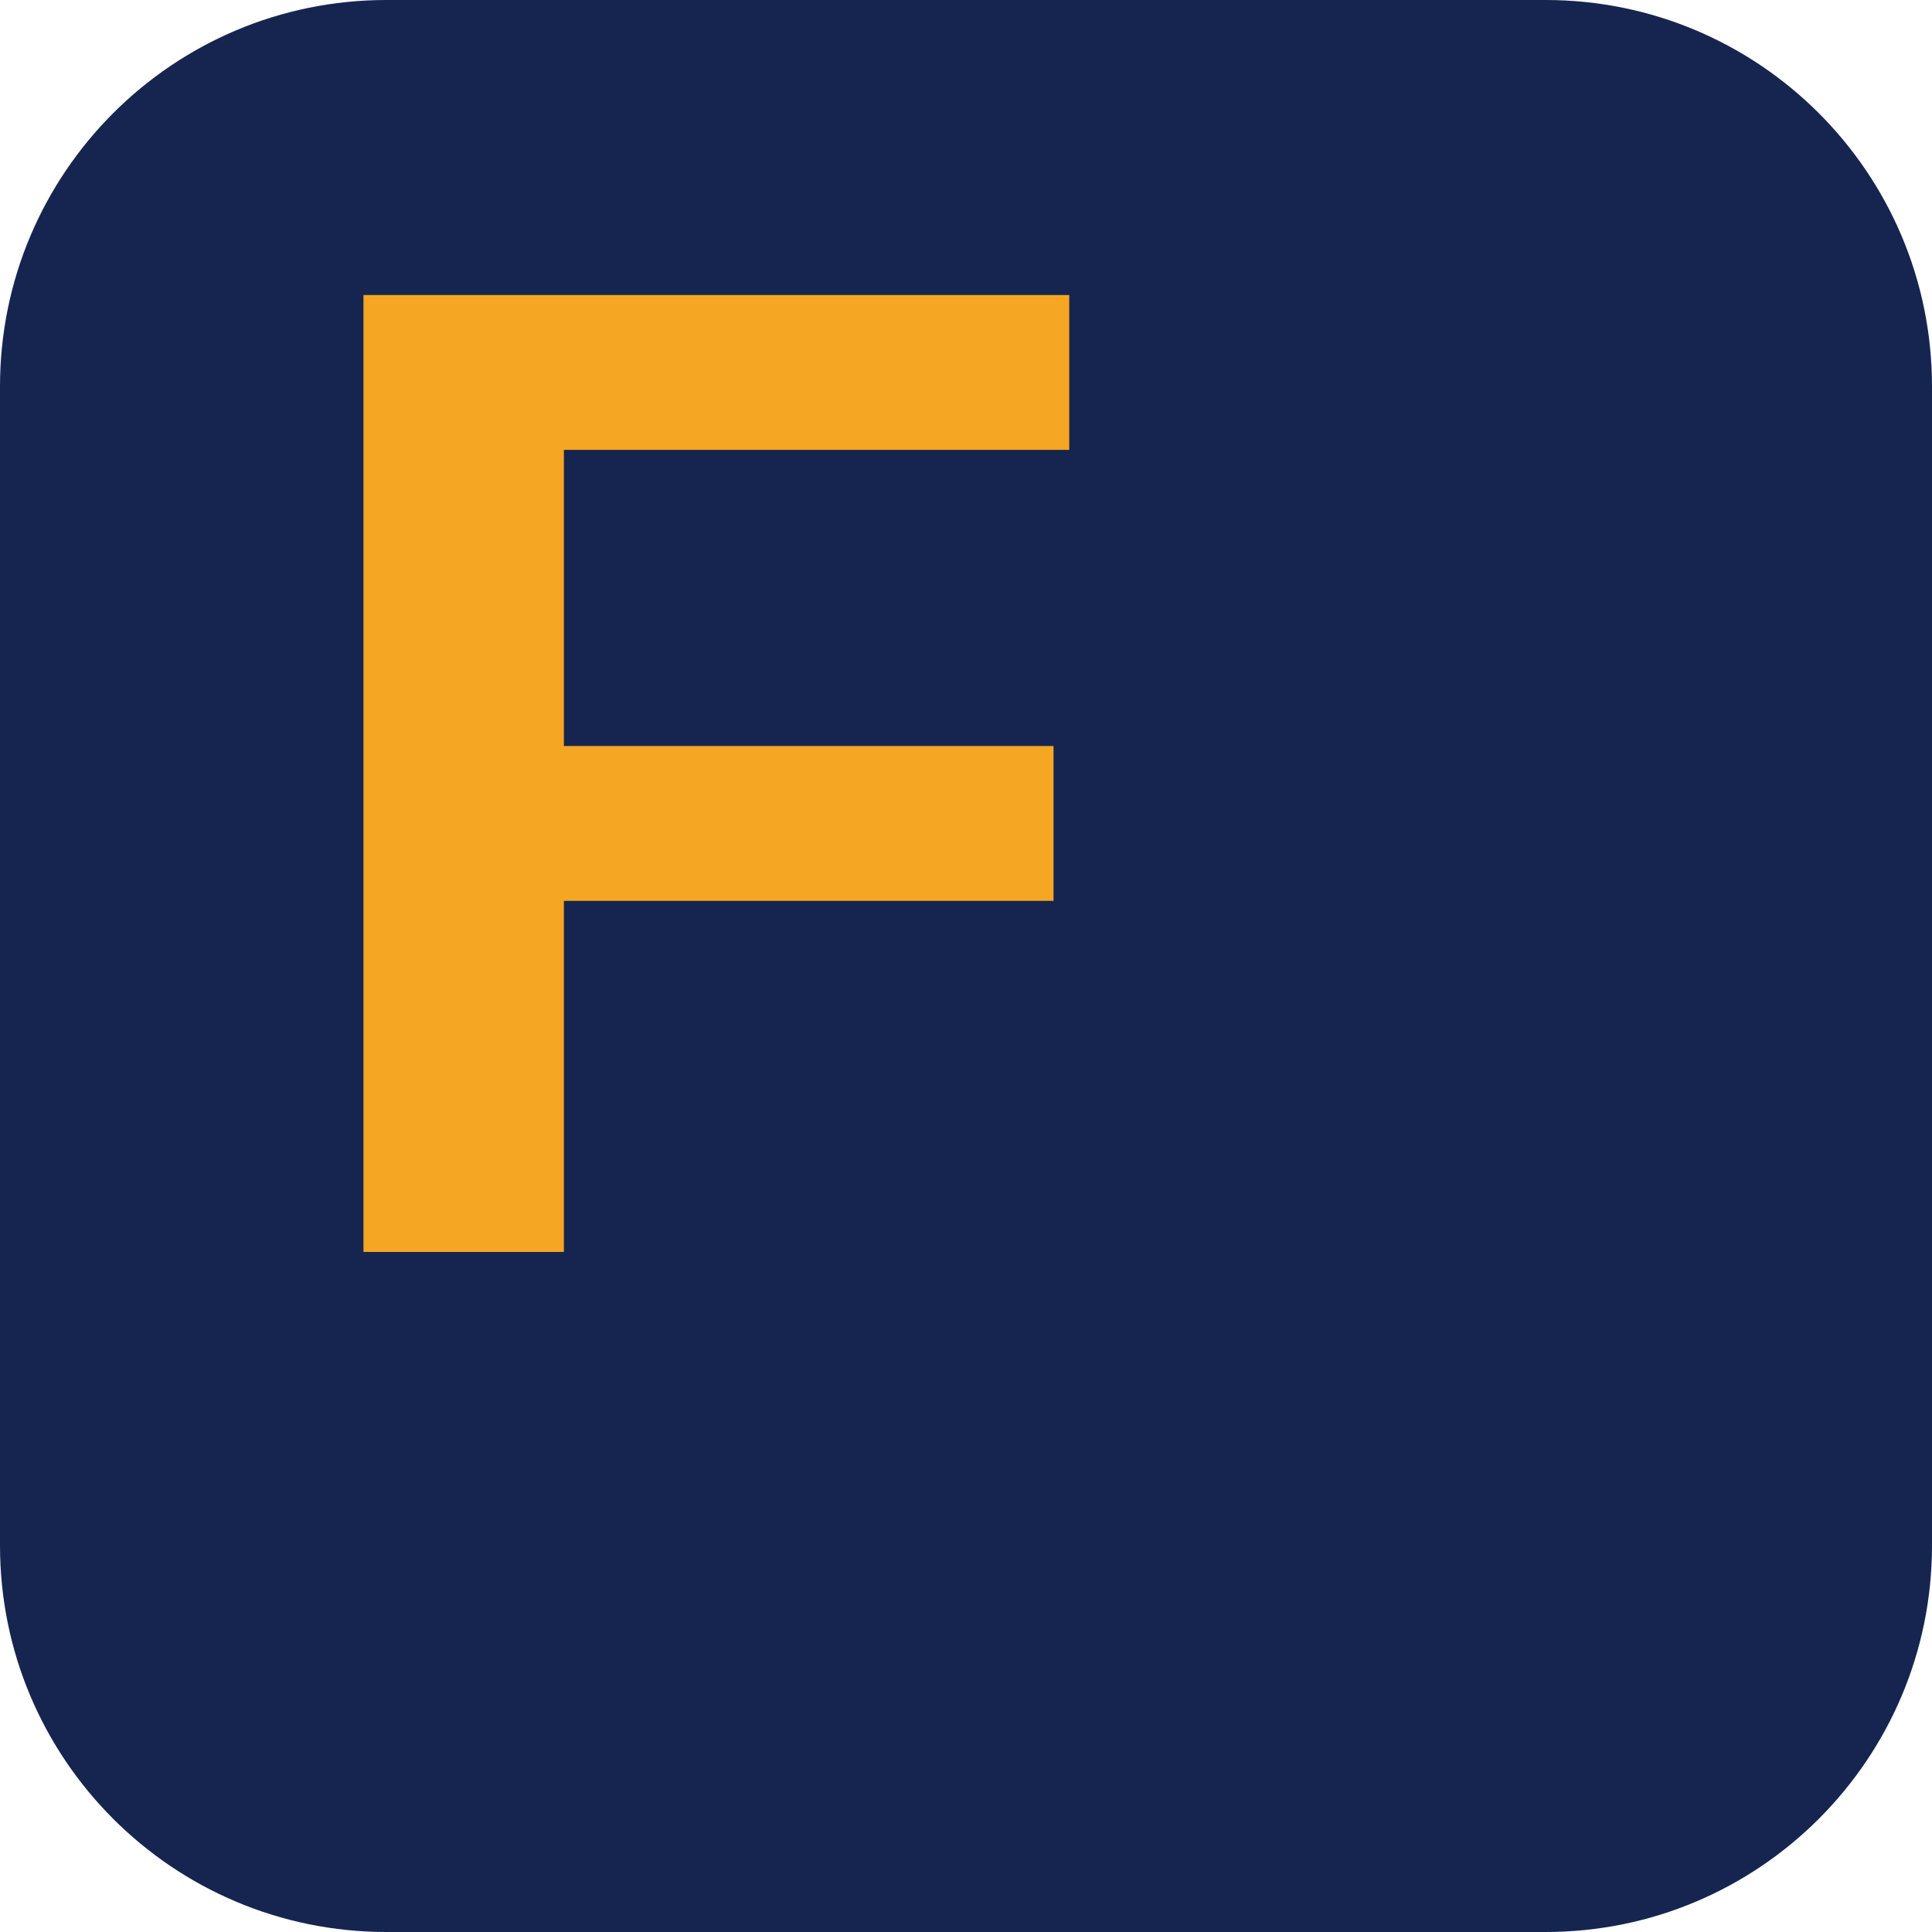
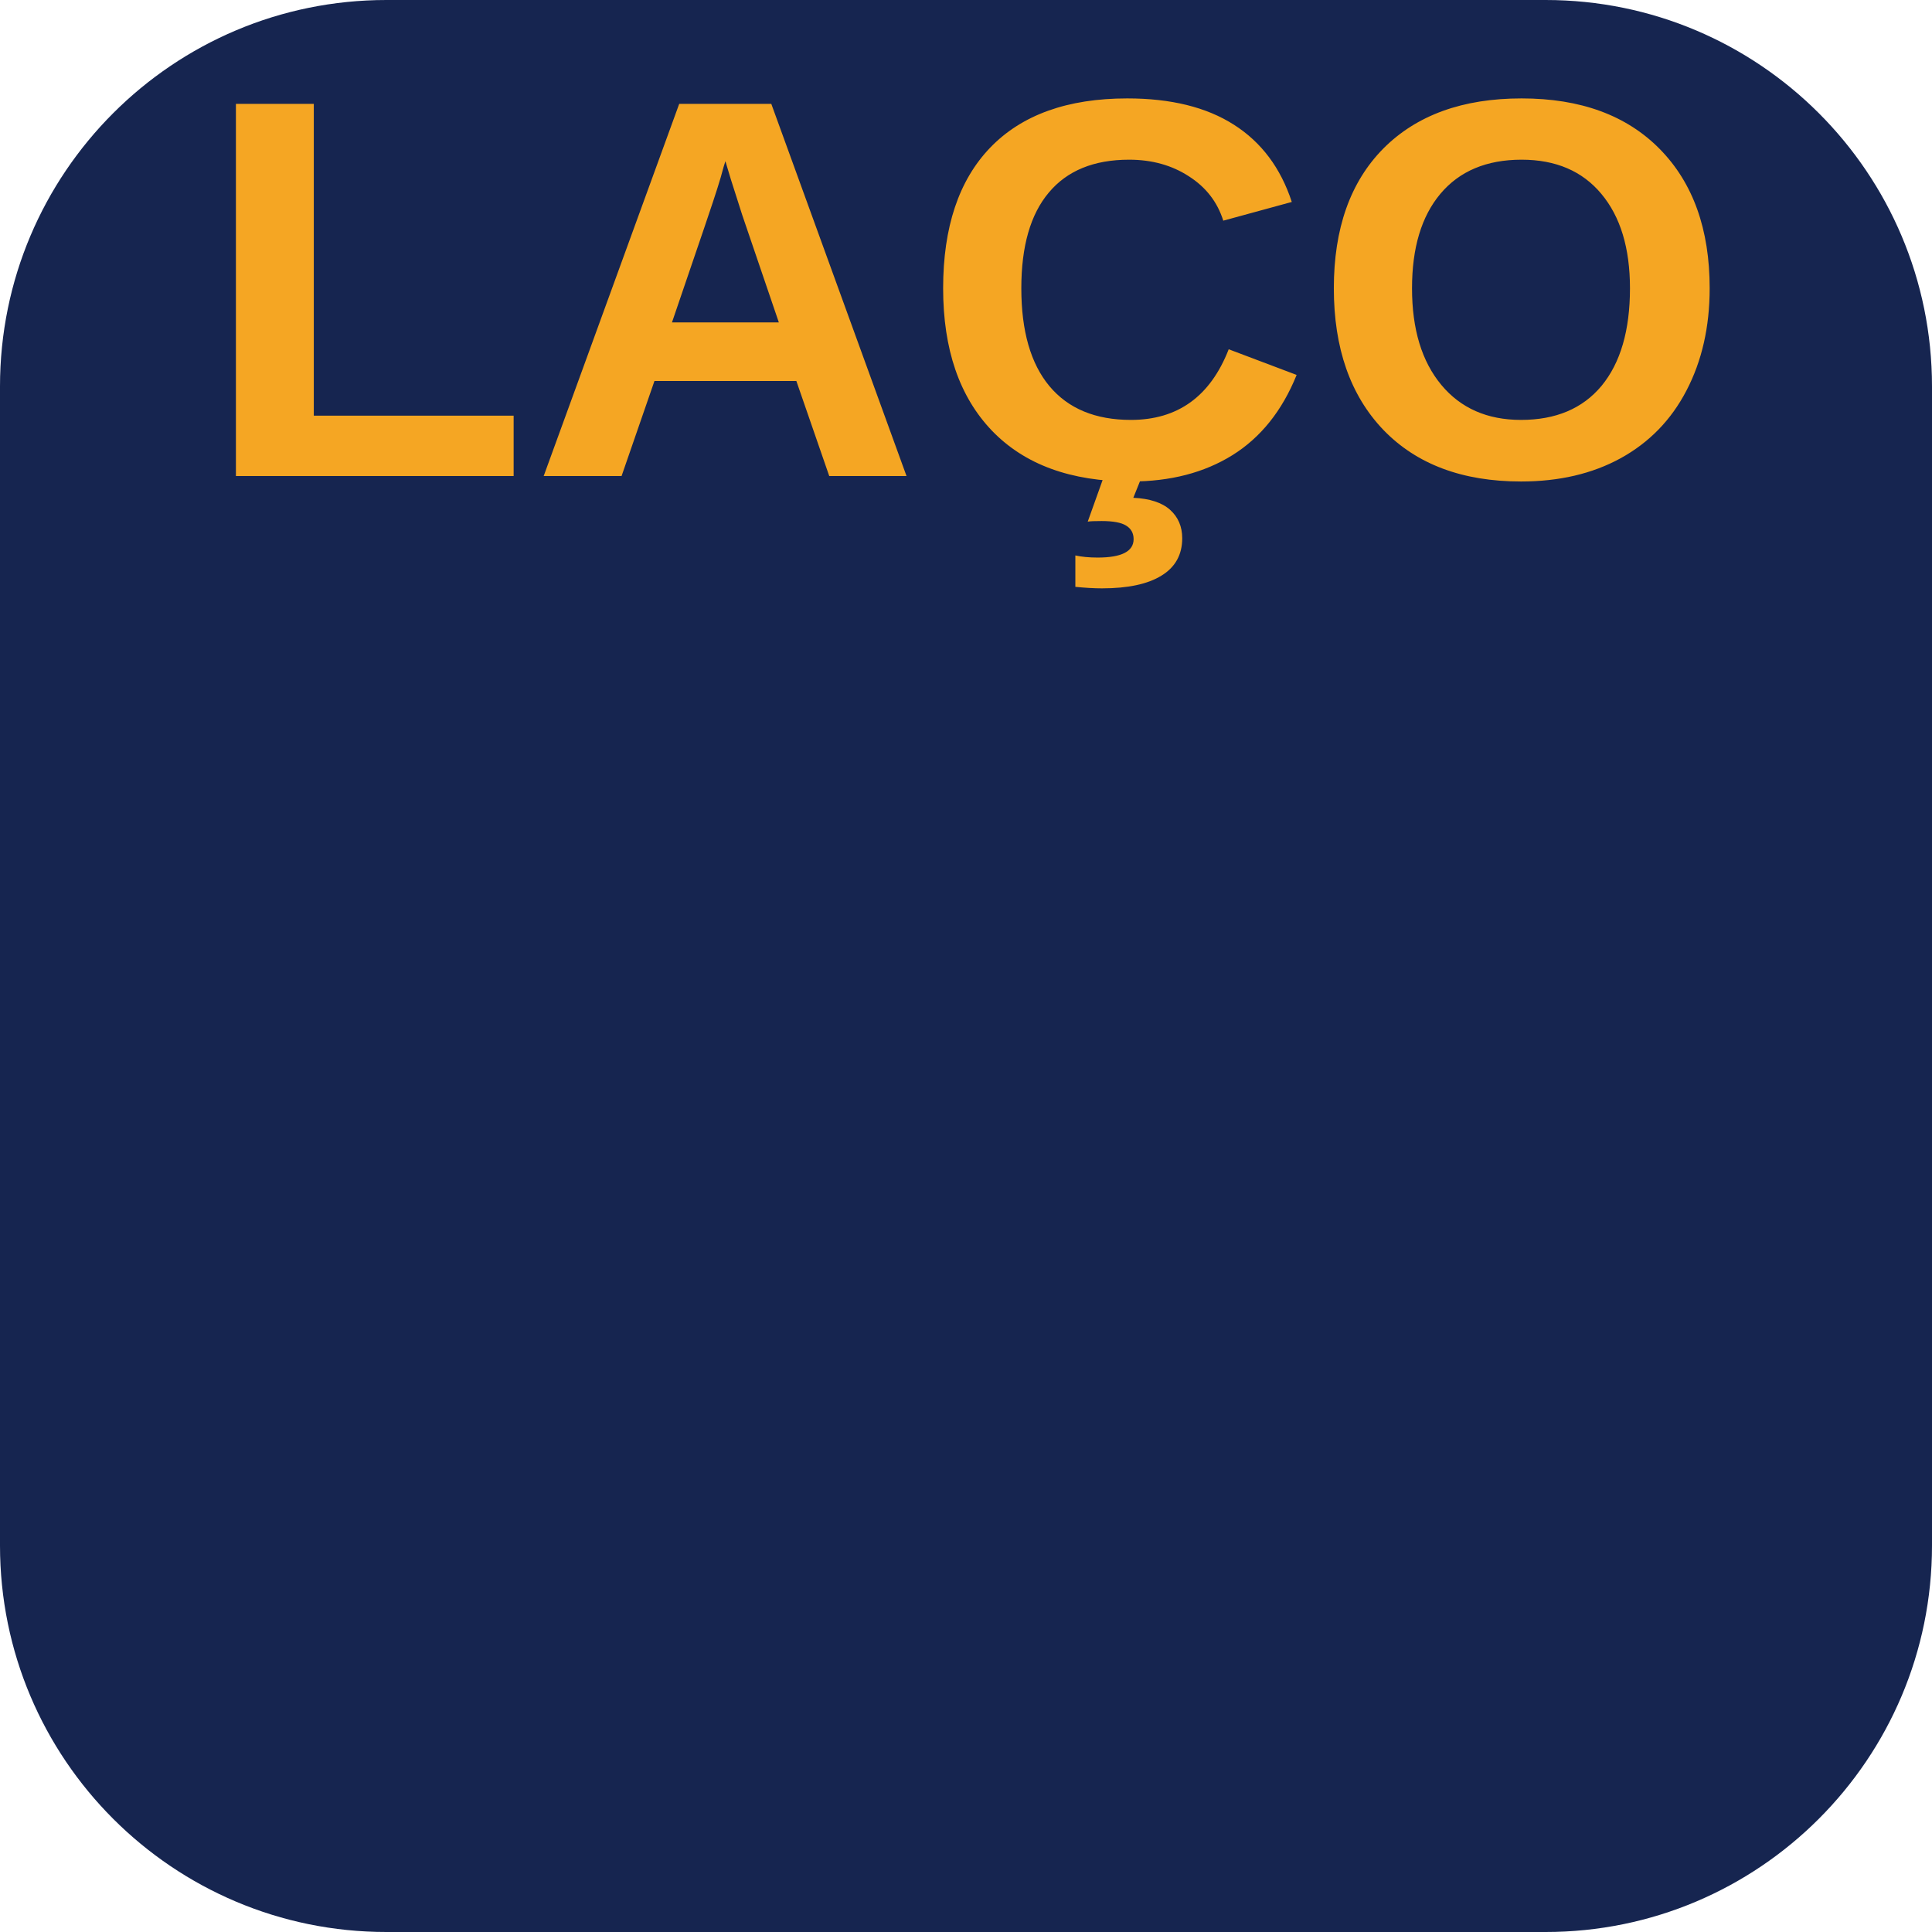
<svg xmlns="http://www.w3.org/2000/svg" viewBox="0 0 100 100">
  <rect width="100" height="100" rx="20" fill="#162550" />
-   <text y=".9em" font-size="72" x="14" fill="#f5a623" font-family="Arial" font-weight="bold">F</text>
+   <text y=".88em" font-size="28" x="50" fill="#f5a623" font-family="Arial, sans-serif" font-weight="bold" text-anchor="middle">LAÇO</text>
</svg>
